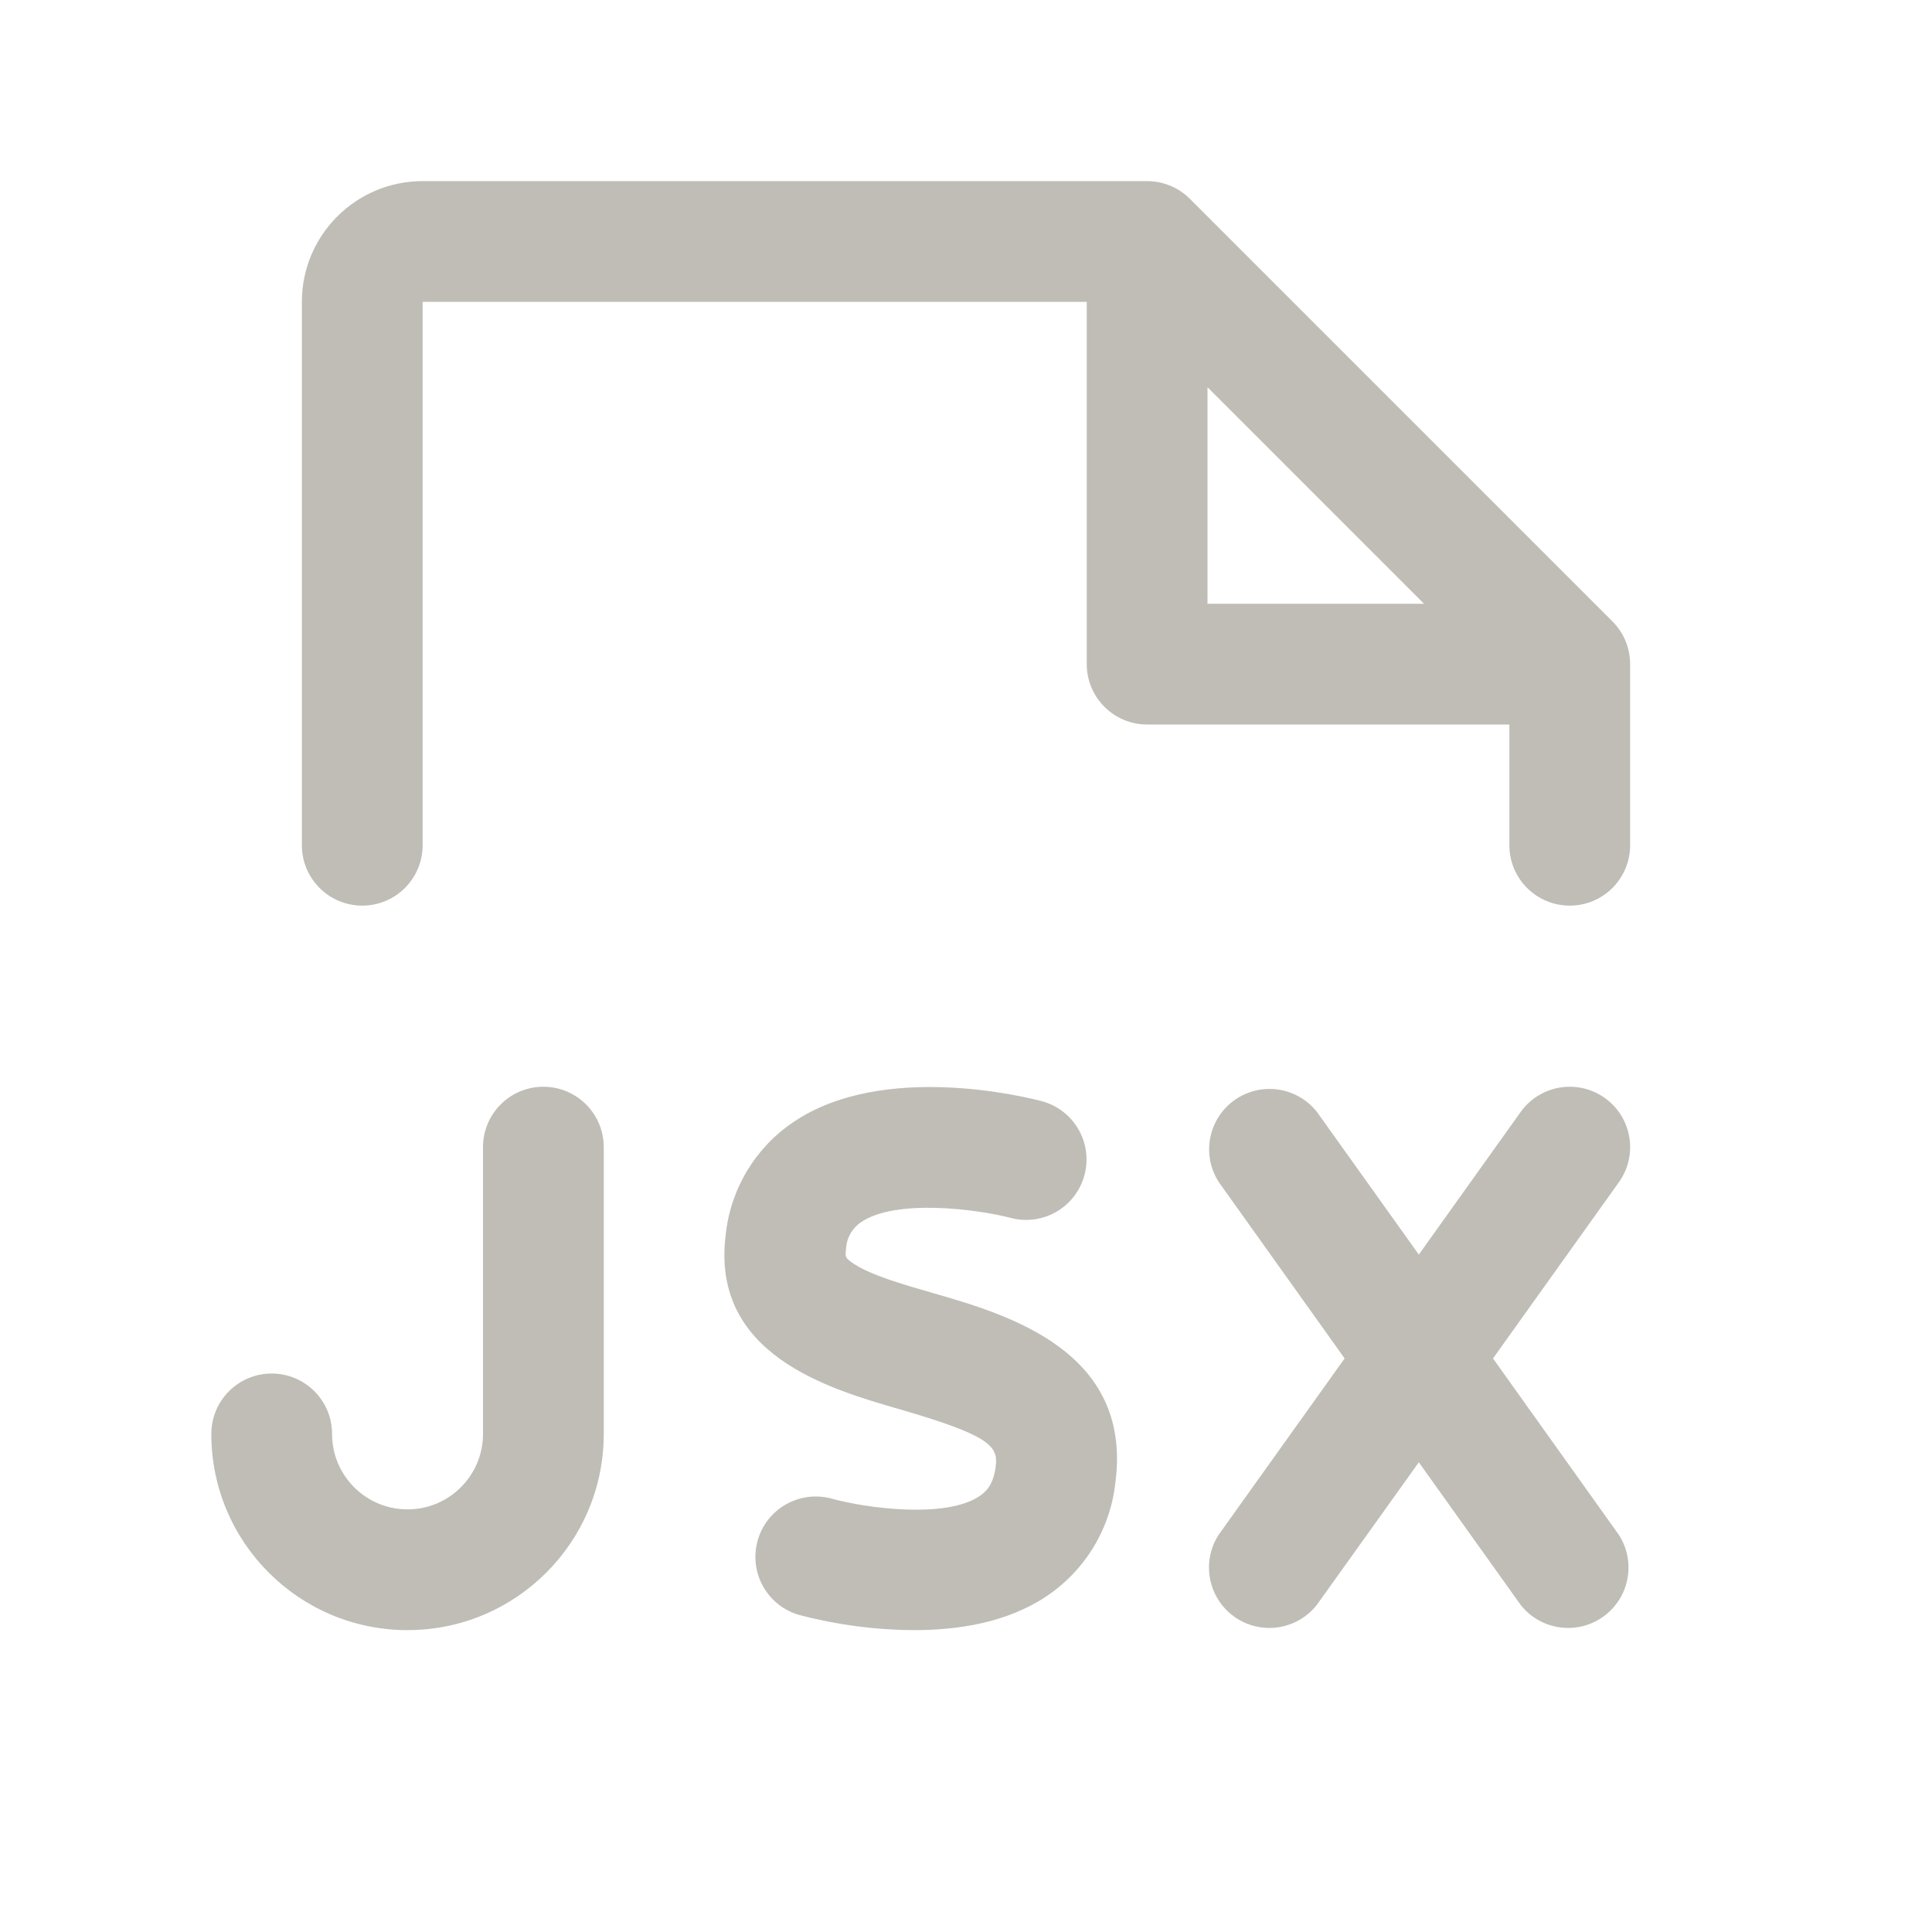
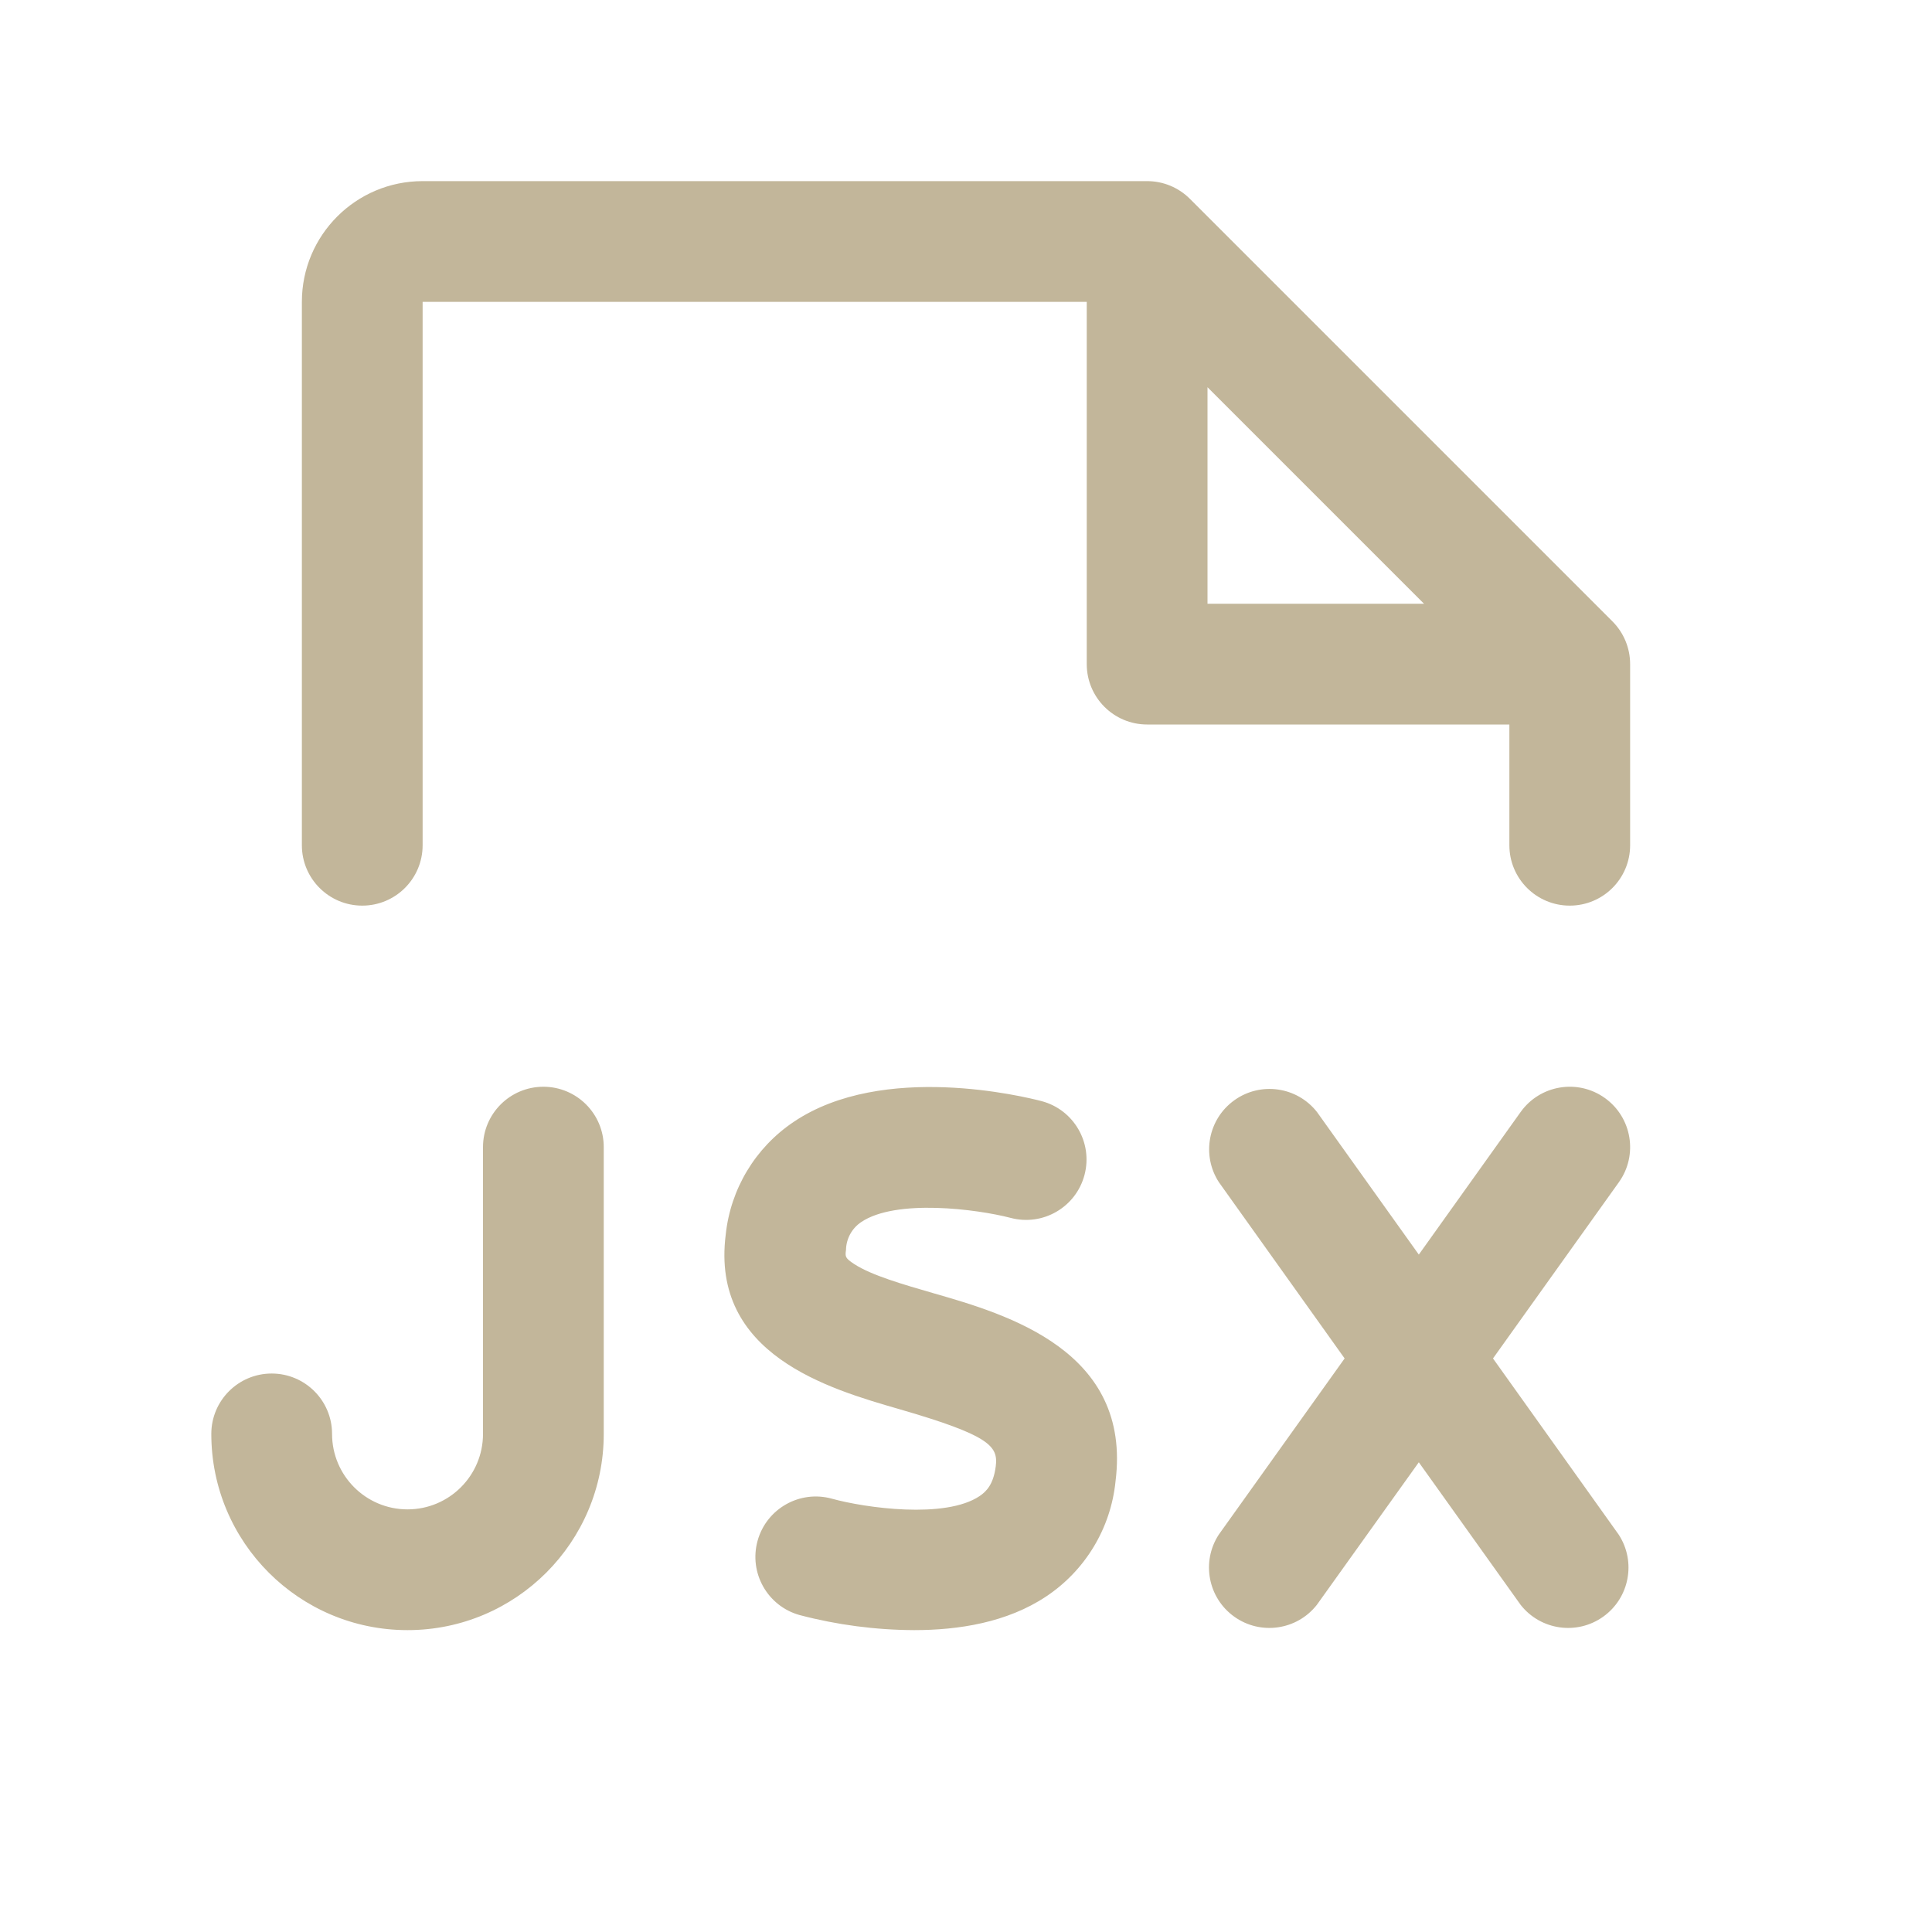
- <svg xmlns="http://www.w3.org/2000/svg" width="32" height="32" fill="#bfbdb6" viewBox="0 0 256 256">
+ <svg xmlns="http://www.w3.org/2000/svg" width="32" height="32" fill="#c2b69a" viewBox="0 0 256 256">
  <path d="M147.81,196.31a20.82,20.82,0,0,1-9.19,15.23C133.43,215,127,216,121.13,216a60.63,60.63,0,0,1-15.19-2,8,8,0,0,1,4.31-15.41c4.38,1.21,15,2.71,19.55-.35.88-.6,1.83-1.52,2.14-3.93.34-2.67-.72-4.1-12.78-7.59-9.35-2.7-25-7.23-23-23.11a20.58,20.58,0,0,1,9-14.95c11.85-8,30.72-3.31,32.84-2.76a8,8,0,0,1-4.07,15.48c-4.49-1.17-15.23-2.56-19.83.56a4.54,4.54,0,0,0-2,3.67c-.12.9-.14,1.08,1.11,1.9,2.31,1.49,6.45,2.68,10.45,3.84C133.49,174.17,150,179,147.81,196.31ZM72,144a8,8,0,0,0-8,8v38a10,10,0,0,1-20,0,8,8,0,0,0-16,0,26,26,0,0,0,52,0V152A8,8,0,0,0,72,144Zm140.65,1.49a8,8,0,0,0-11.16,1.86L188,166.24l-13.49-18.89a8,8,0,0,0-13,9.3L178.17,180l-16.68,23.35a8,8,0,0,0,13,9.3L188,193.76l13.49,18.89a8,8,0,0,0,13-9.3L197.83,180l16.68-23.35A8,8,0,0,0,212.65,145.49ZM216,88v24a8,8,0,0,1-16,0V96H152a8,8,0,0,1-8-8V40H56v72a8,8,0,0,1-16,0V40A16,16,0,0,1,56,24h96a8,8,0,0,1,5.66,2.34l56,56A8,8,0,0,1,216,88Zm-27.31-8L160,51.31V80Z" />
</svg>
